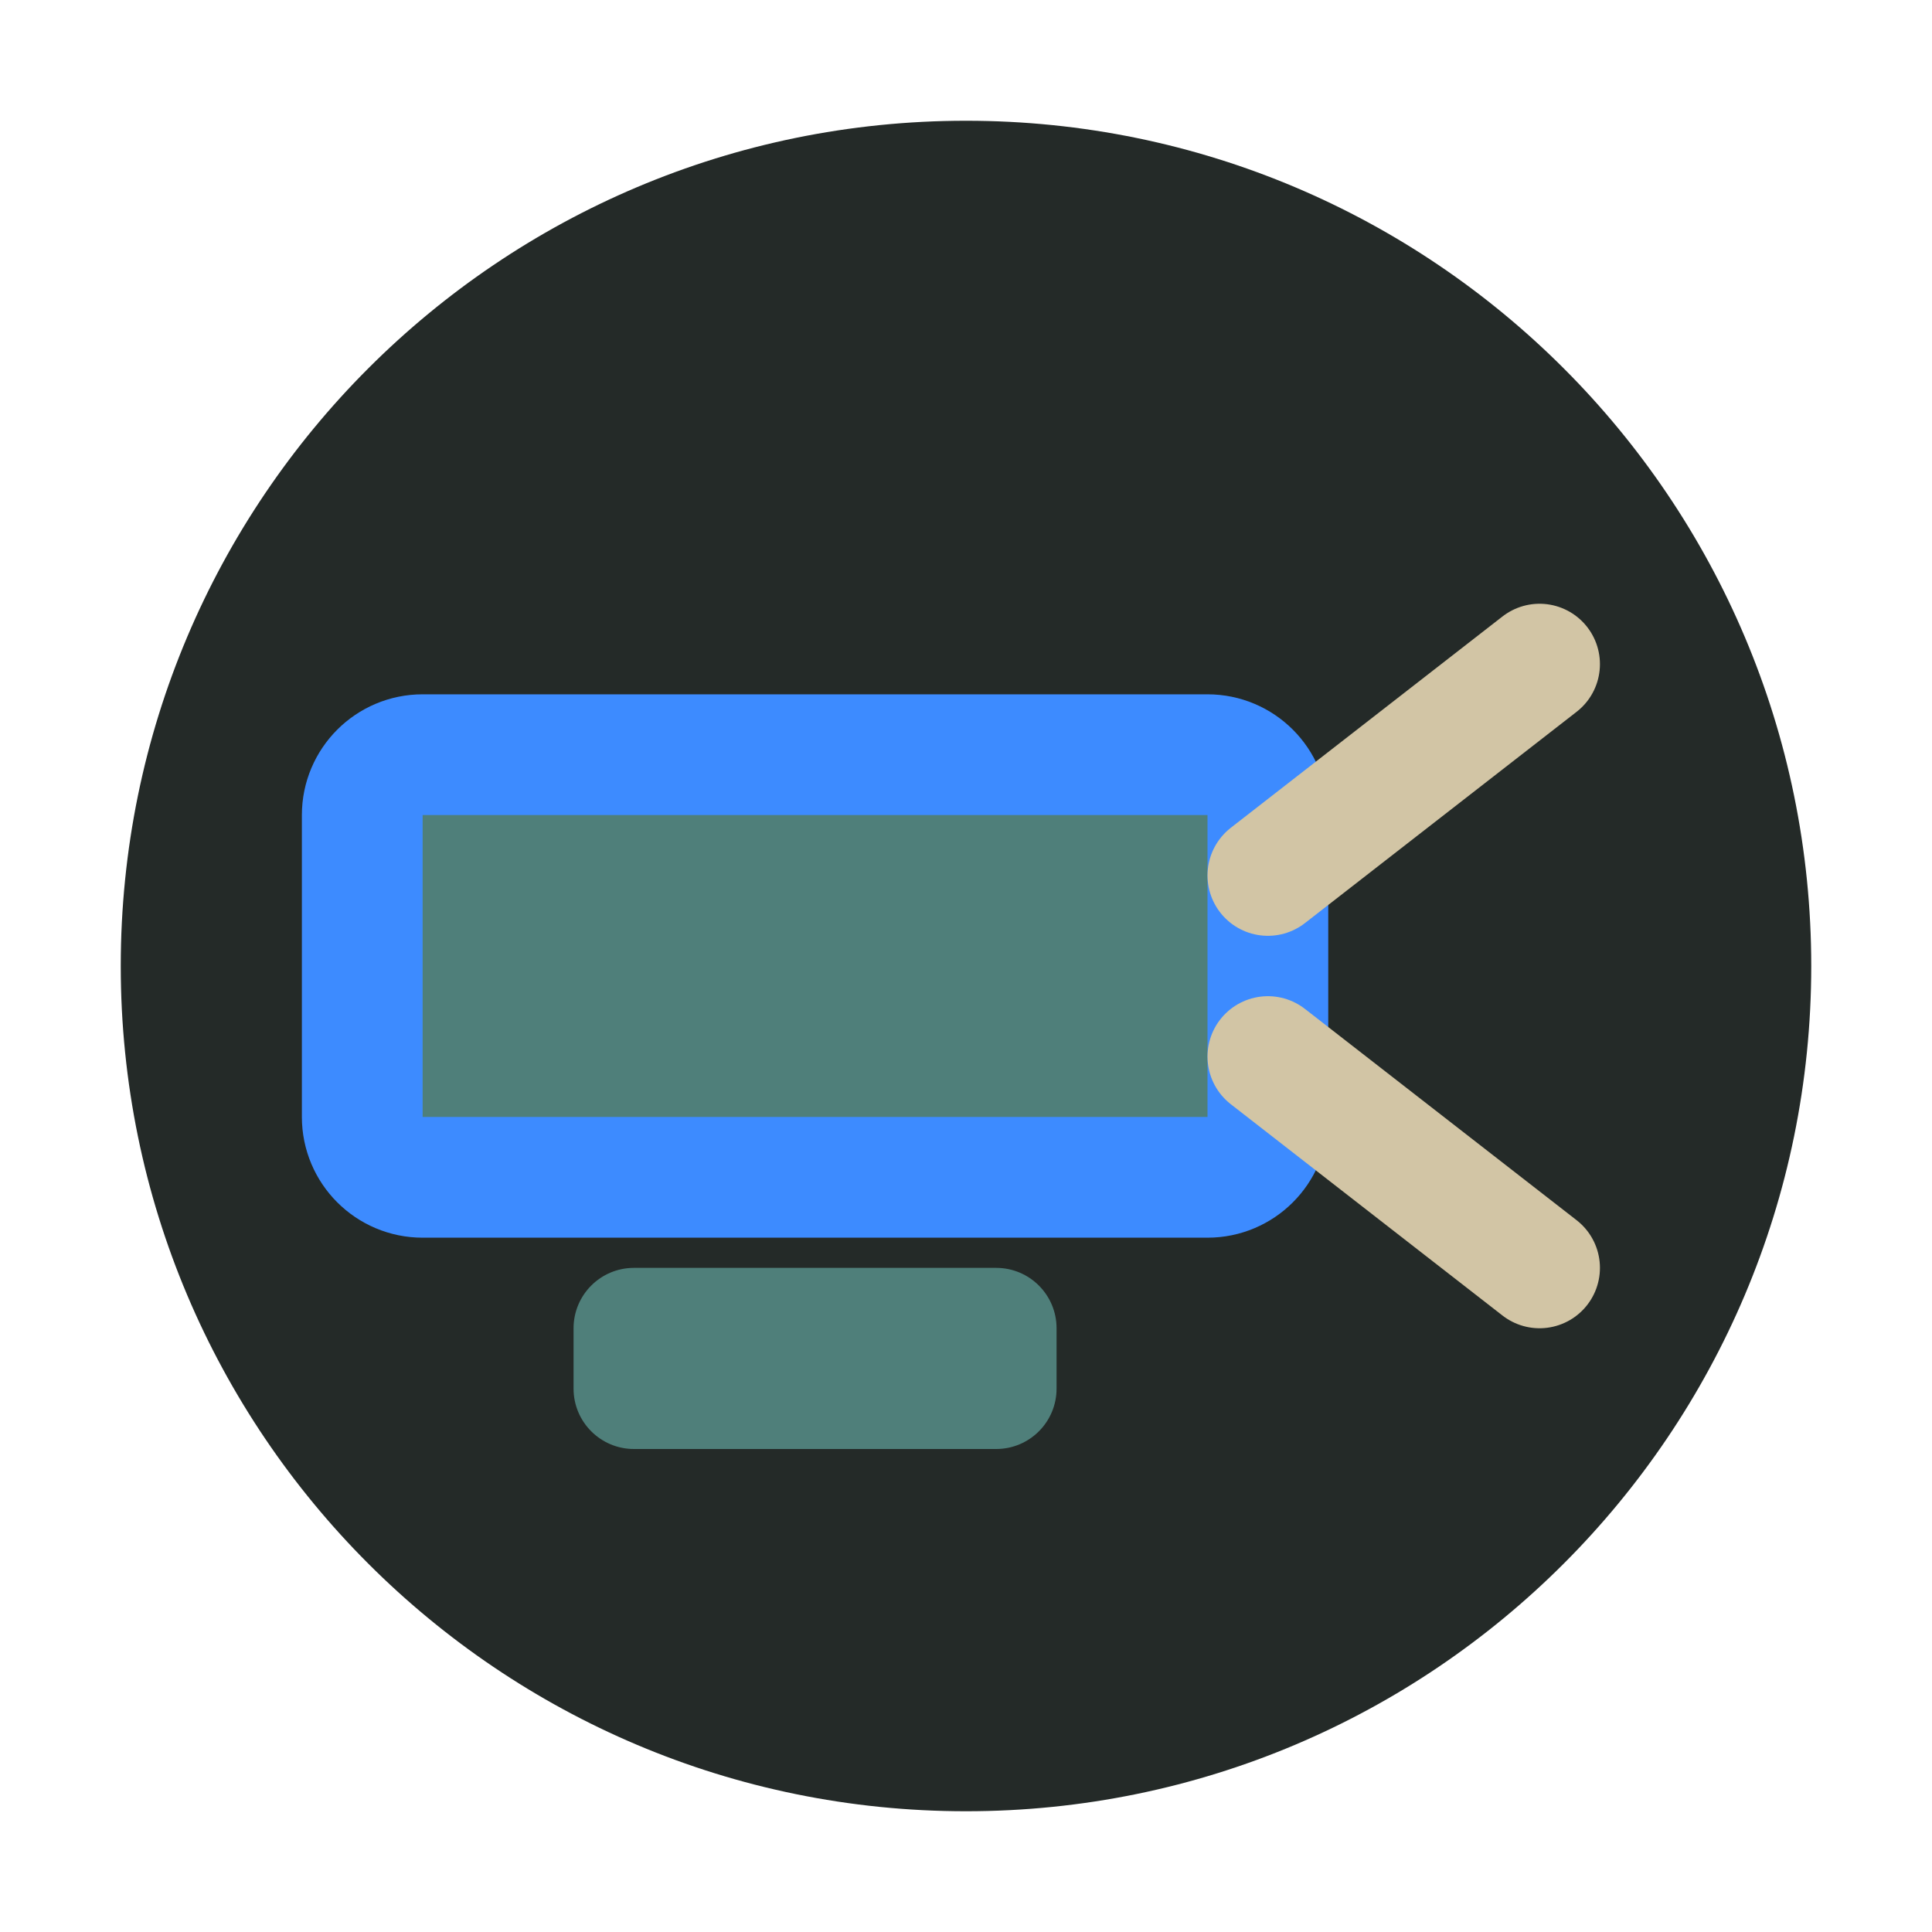
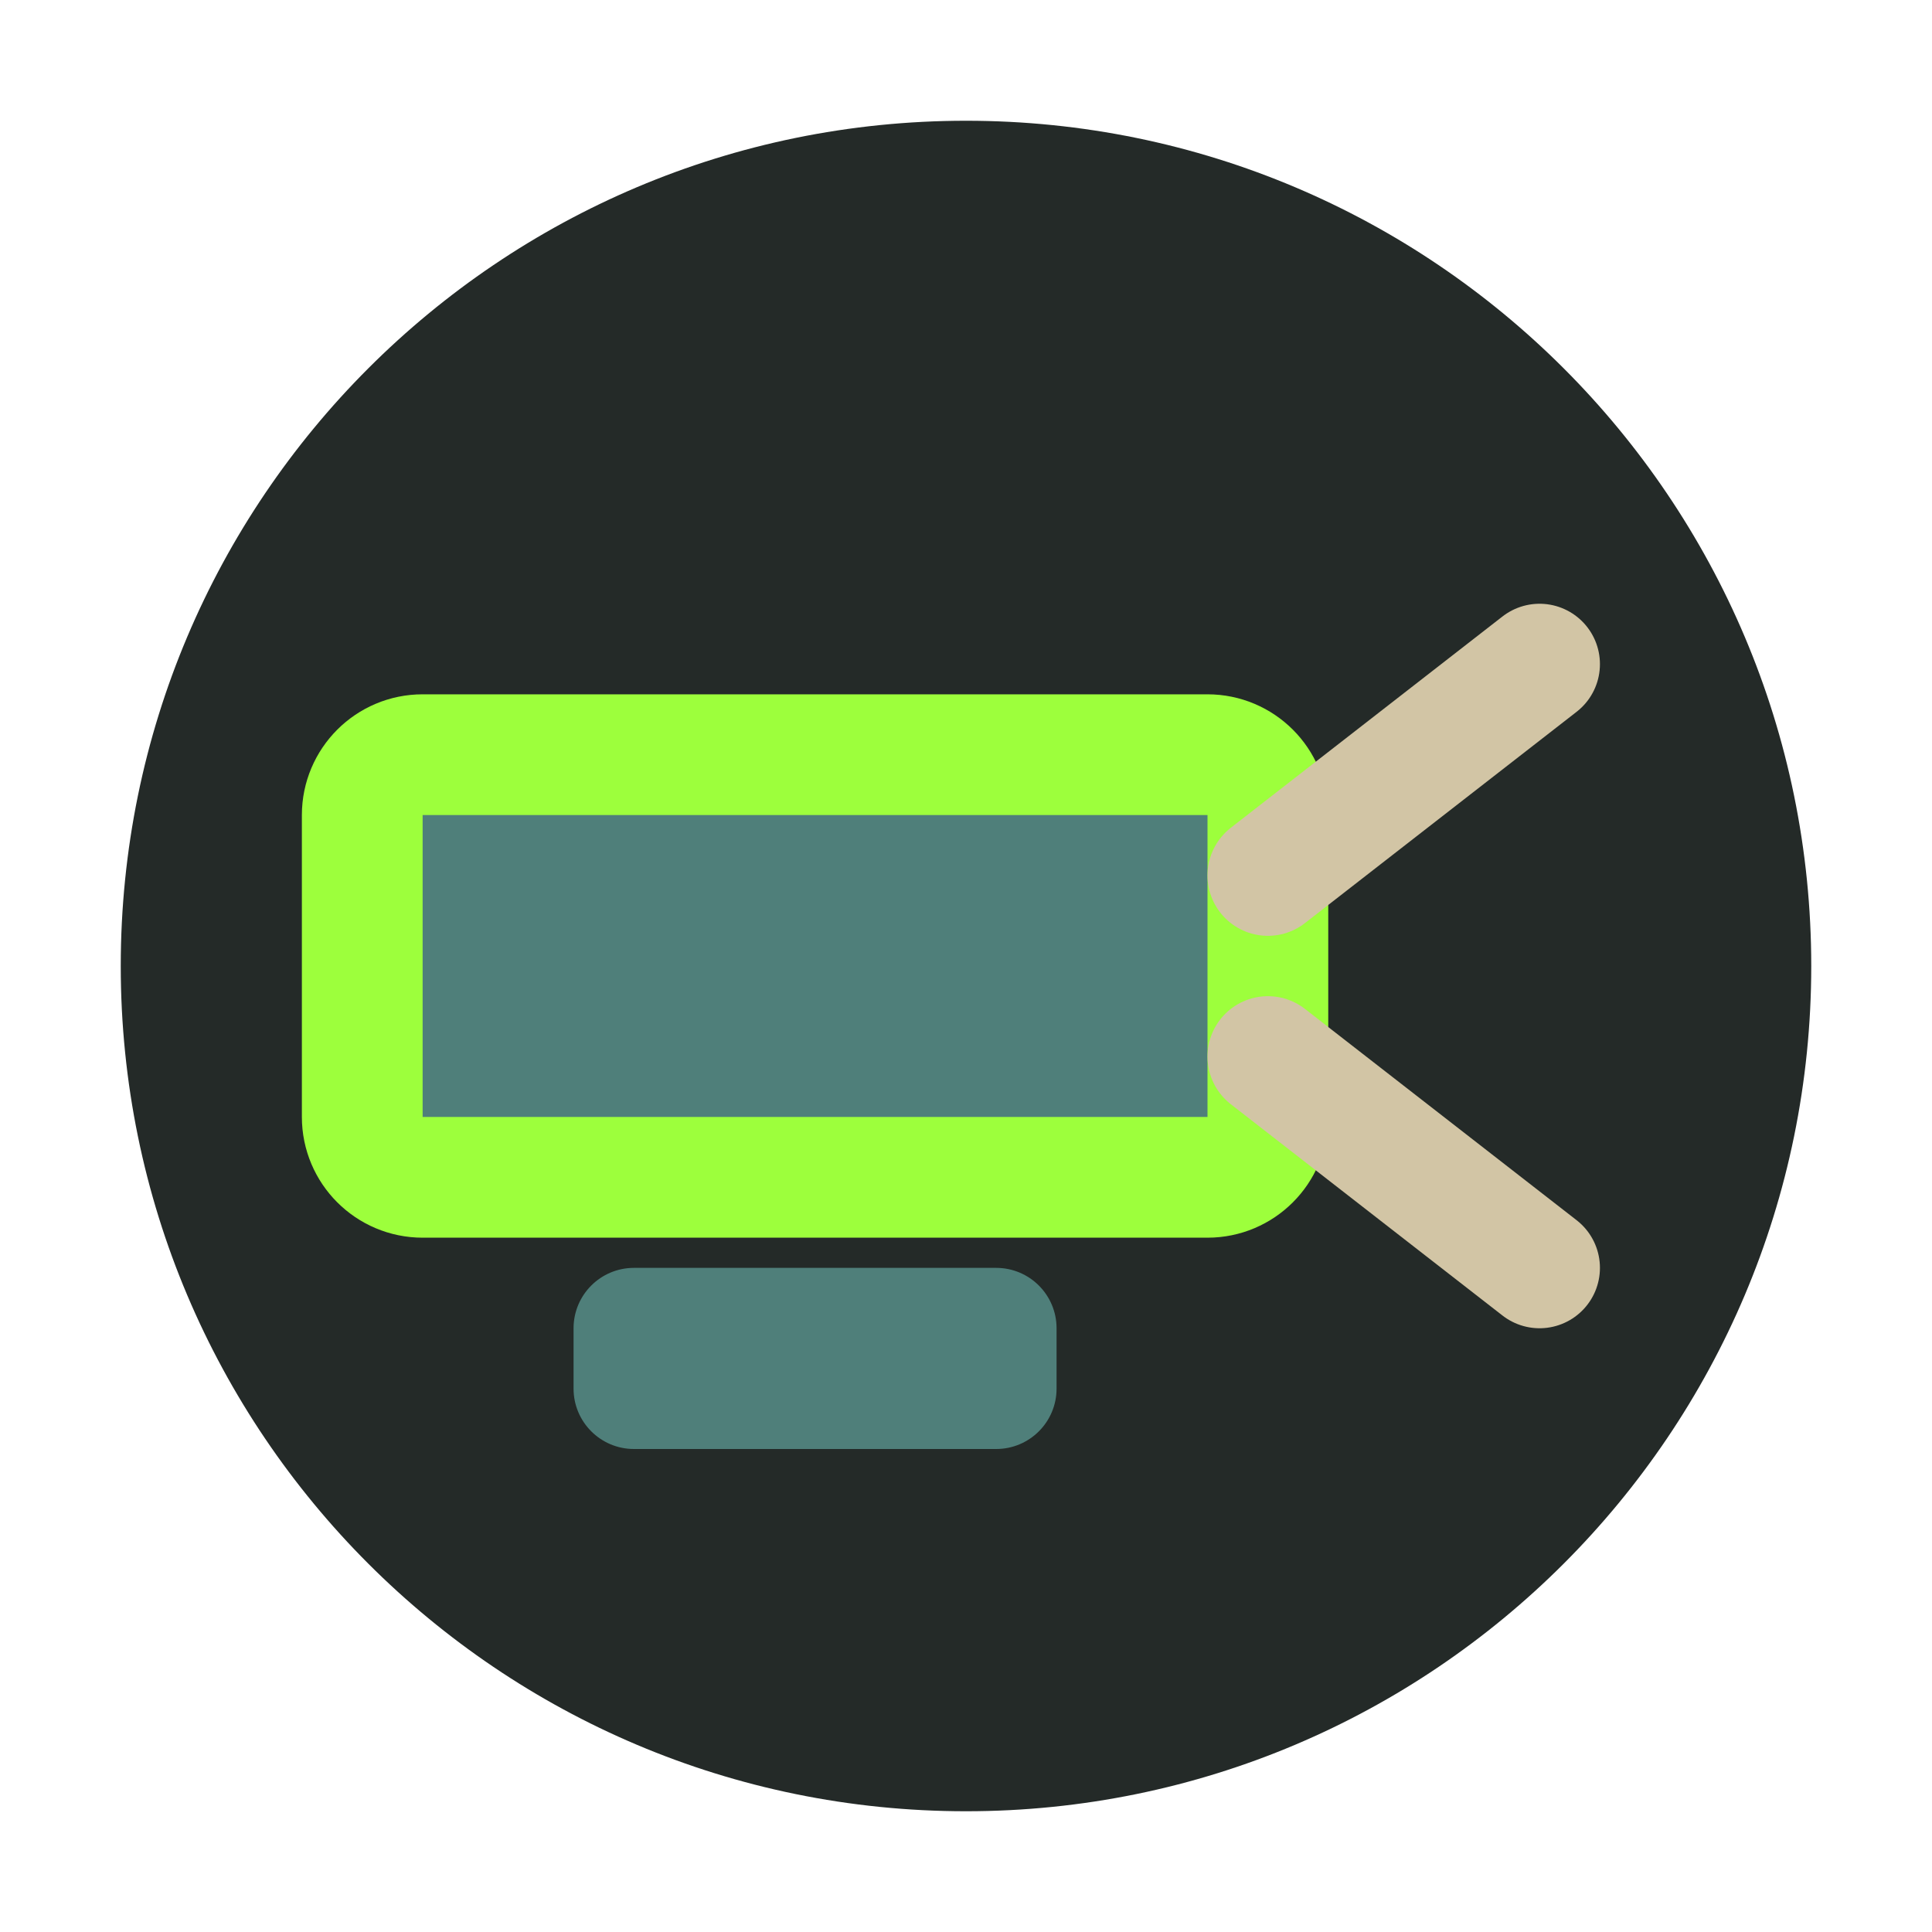
<svg xmlns="http://www.w3.org/2000/svg" viewBox="0 0 64 64">
  <circle cx="32" cy="32" r="28" fill="#242a28" />
-   <rect x="12" y="25" width="30" height="14" rx="2" fill="#4f7f7a" stroke="#3d8bff" stroke-width="4" />
+   <rect x="12" y="25" width="30" height="14" rx="2" fill="#4f7f7a" stroke="#9dff3c" stroke-width="4" />
  <path d="M42 29 L51 22 M42 35 L51 42" fill="none" stroke="#d2c5a5" stroke-width="4" stroke-linecap="round" stroke-linejoin="round" />
  <rect x="19" y="42" width="16" height="6" rx="2" fill="#4f7f7a" />
</svg>
